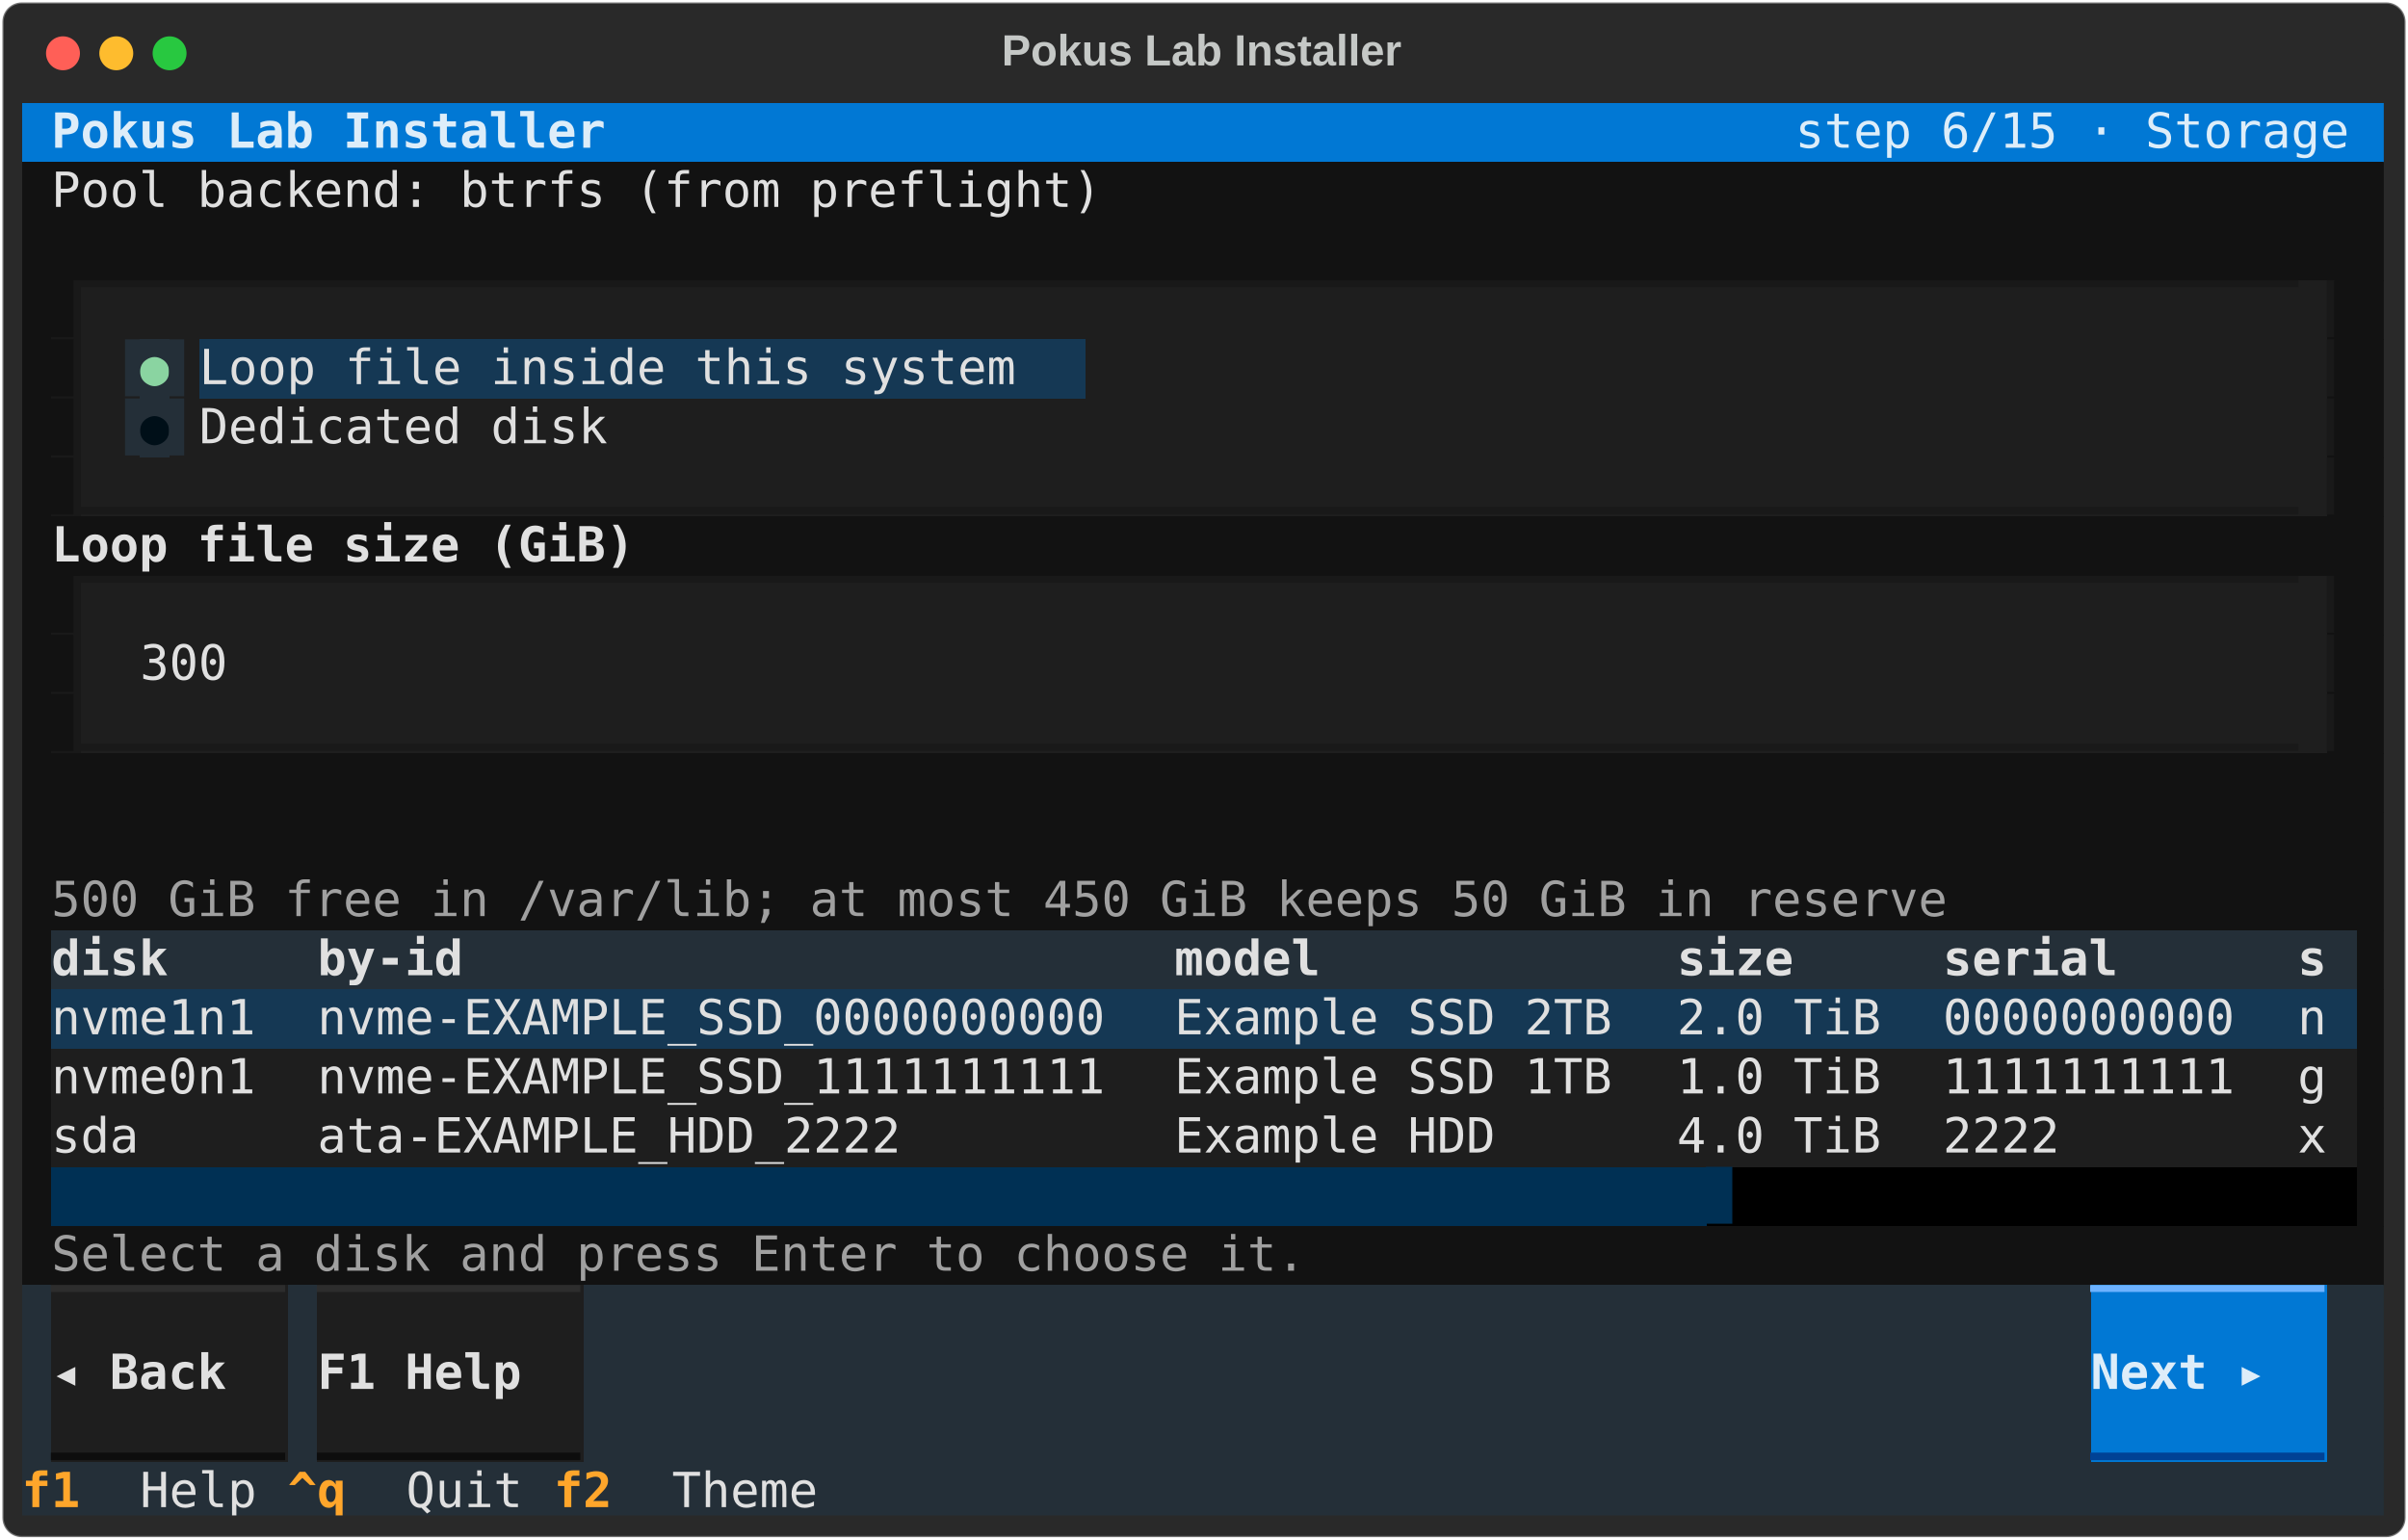
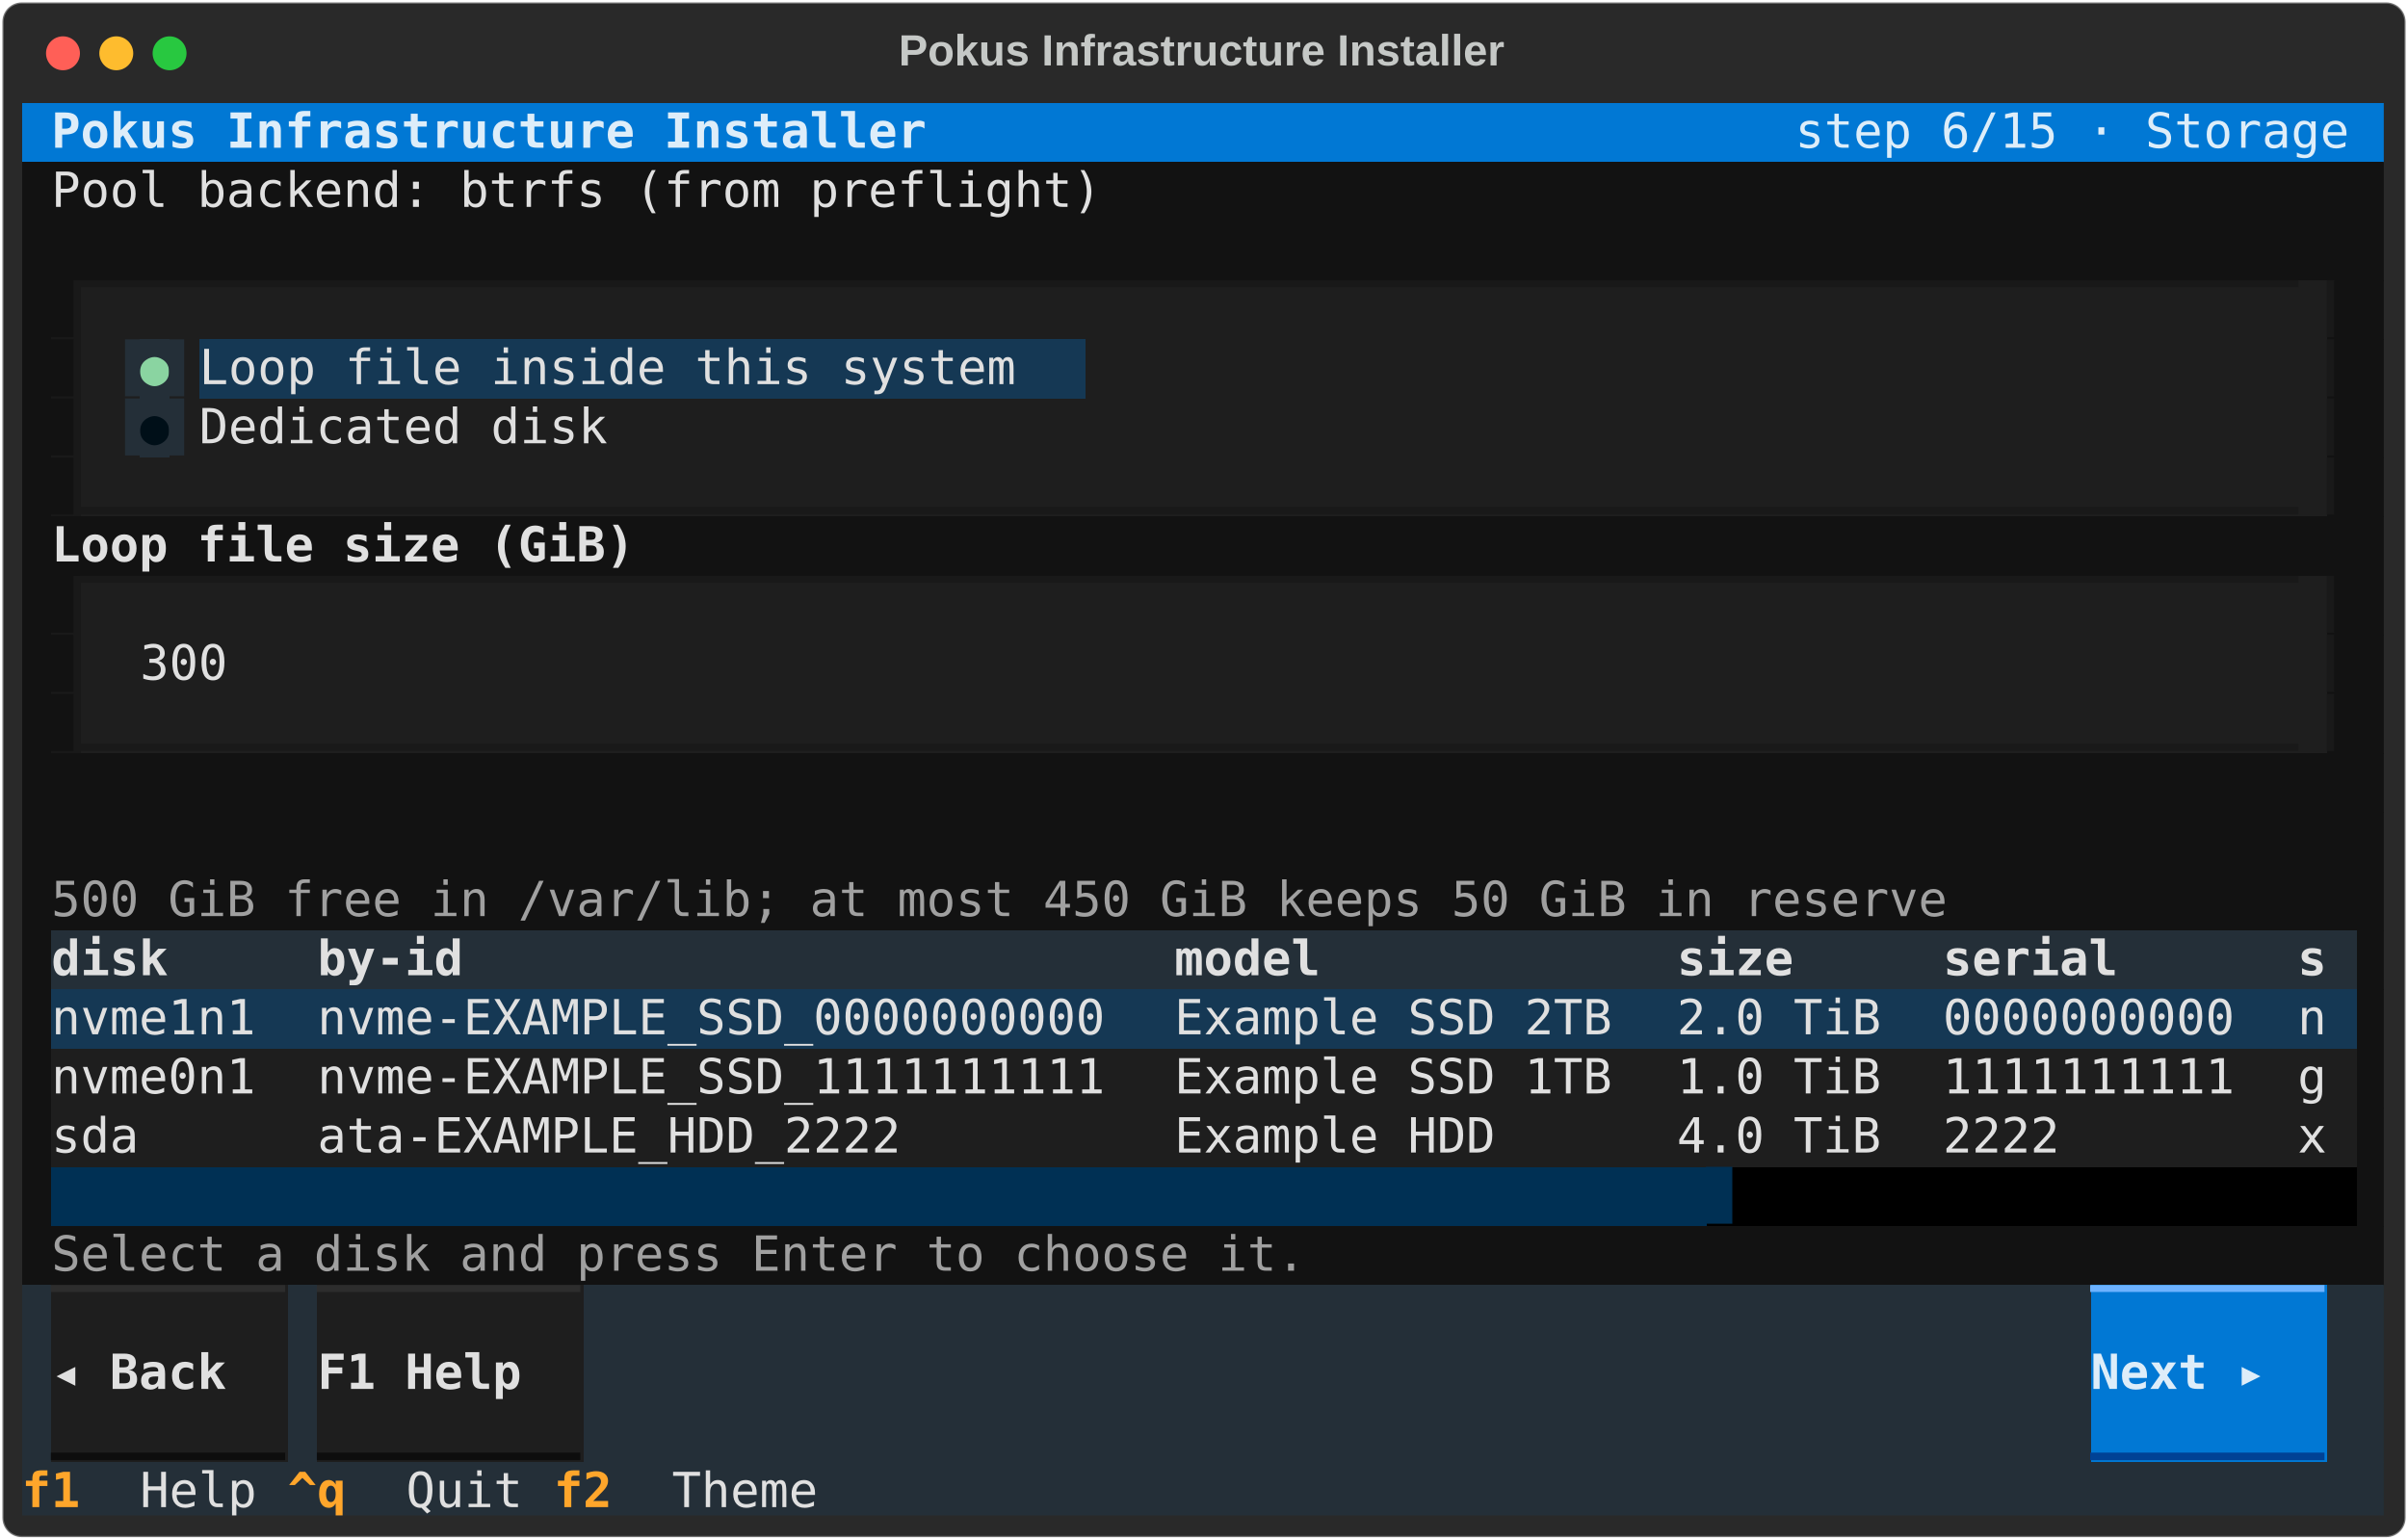
<svg xmlns="http://www.w3.org/2000/svg" class="rich-terminal" viewBox="0 0 994 635.6">
  <style>

    @font-face {
        font-family: "Fira Code";
        src: local("FiraCode-Regular"),
                url("https://cdnjs.cloudflare.com/ajax/libs/firacode/6.2.0/woff2/FiraCode-Regular.woff2") format("woff2"),
                url("https://cdnjs.cloudflare.com/ajax/libs/firacode/6.2.0/woff/FiraCode-Regular.woff") format("woff");
        font-style: normal;
        font-weight: 400;
    }
    @font-face {
        font-family: "Fira Code";
        src: local("FiraCode-Bold"),
                url("https://cdnjs.cloudflare.com/ajax/libs/firacode/6.2.0/woff2/FiraCode-Bold.woff2") format("woff2"),
                url("https://cdnjs.cloudflare.com/ajax/libs/firacode/6.2.0/woff/FiraCode-Bold.woff") format("woff");
        font-style: bold;
        font-weight: 700;
    }

    .terminal-matrix {
        font-family: Fira Code, monospace;
        font-size: 20px;
        line-height: 24.4px;
        font-variant-east-asian: full-width;
    }

    .terminal-title {
        font-size: 18px;
        font-weight: bold;
        font-family: arial;
    }

    .terminal-r1 { fill: #c5c8c6 }
.terminal-r2 { fill: #ddedf9;font-weight: bold }
.terminal-r3 { fill: #ddedf9 }
.terminal-r4 { fill: #e0e0e0 }
.terminal-r5 { fill: #121212 }
.terminal-r6 { fill: #191919 }
.terminal-r7 { fill: #242f38 }
.terminal-r8 { fill: #8ad4a1 }
.terminal-r9 { fill: #000f18 }
.terminal-r10 { fill: #e0e0e0;font-weight: bold }
.terminal-r11 { fill: #b93c5b }
.terminal-r12 { fill: #a0a0a0 }
.terminal-r13 { fill: #1e1e1e }
.terminal-r14 { fill: #003054 }
.terminal-r15 { fill: #2d2d2d }
.terminal-r16 { fill: #6db2ff }
.terminal-r17 { fill: #0d0d0d }
.terminal-r18 { fill: #004295 }
.terminal-r19 { fill: #ffa62b;font-weight: bold }
    </style>
  <defs>
    <clipPath id="terminal-clip-terminal">
      <rect x="0" y="0" width="975.0" height="584.6" />
    </clipPath>
    <clipPath id="terminal-line-0">
      <rect x="0" y="1.5" width="976" height="24.65" />
    </clipPath>
    <clipPath id="terminal-line-1">
      <rect x="0" y="25.9" width="976" height="24.65" />
    </clipPath>
    <clipPath id="terminal-line-2">
      <rect x="0" y="50.3" width="976" height="24.65" />
    </clipPath>
    <clipPath id="terminal-line-3">
      <rect x="0" y="74.7" width="976" height="24.65" />
    </clipPath>
    <clipPath id="terminal-line-4">
      <rect x="0" y="99.1" width="976" height="24.65" />
    </clipPath>
    <clipPath id="terminal-line-5">
      <rect x="0" y="123.5" width="976" height="24.65" />
    </clipPath>
    <clipPath id="terminal-line-6">
      <rect x="0" y="147.9" width="976" height="24.65" />
    </clipPath>
    <clipPath id="terminal-line-7">
      <rect x="0" y="172.3" width="976" height="24.65" />
    </clipPath>
    <clipPath id="terminal-line-8">
      <rect x="0" y="196.7" width="976" height="24.65" />
    </clipPath>
    <clipPath id="terminal-line-9">
      <rect x="0" y="221.1" width="976" height="24.65" />
    </clipPath>
    <clipPath id="terminal-line-10">
      <rect x="0" y="245.5" width="976" height="24.65" />
    </clipPath>
    <clipPath id="terminal-line-11">
      <rect x="0" y="269.9" width="976" height="24.65" />
    </clipPath>
    <clipPath id="terminal-line-12">
      <rect x="0" y="294.3" width="976" height="24.65" />
    </clipPath>
    <clipPath id="terminal-line-13">
      <rect x="0" y="318.7" width="976" height="24.65" />
    </clipPath>
    <clipPath id="terminal-line-14">
      <rect x="0" y="343.1" width="976" height="24.65" />
    </clipPath>
    <clipPath id="terminal-line-15">
      <rect x="0" y="367.5" width="976" height="24.65" />
    </clipPath>
    <clipPath id="terminal-line-16">
      <rect x="0" y="391.9" width="976" height="24.65" />
    </clipPath>
    <clipPath id="terminal-line-17">
      <rect x="0" y="416.3" width="976" height="24.65" />
    </clipPath>
    <clipPath id="terminal-line-18">
      <rect x="0" y="440.7" width="976" height="24.65" />
    </clipPath>
    <clipPath id="terminal-line-19">
      <rect x="0" y="465.1" width="976" height="24.65" />
    </clipPath>
    <clipPath id="terminal-line-20">
      <rect x="0" y="489.5" width="976" height="24.65" />
    </clipPath>
    <clipPath id="terminal-line-21">
      <rect x="0" y="513.9" width="976" height="24.65" />
    </clipPath>
    <clipPath id="terminal-line-22">
      <rect x="0" y="538.3" width="976" height="24.65" />
    </clipPath>
  </defs>
  <rect fill="#292929" stroke="rgba(255,255,255,0.35)" stroke-width="1" x="1" y="1" width="992" height="633.6" rx="8" />
-   <text class="terminal-title" fill="#c5c8c6" text-anchor="middle" x="496" y="27">Pokus Lab Installer</text>
+   <text class="terminal-title" fill="#c5c8c6" text-anchor="middle" x="496" y="27">Pokus Infrastructure Installer</text>
  <g transform="translate(26,22)">
    <circle cx="0" cy="0" r="7" fill="#ff5f57" />
    <circle cx="22" cy="0" r="7" fill="#febc2e" />
    <circle cx="44" cy="0" r="7" fill="#28c840" />
  </g>
  <g transform="translate(9, 41)" clip-path="url(#terminal-clip-terminal)">
    <rect fill="#0178d4" x="0" y="1.5" width="12.2" height="24.65" shape-rendering="crispEdges" />
-     <rect fill="#0178d4" x="12.2" y="1.5" width="231.8" height="24.65" shape-rendering="crispEdges" />
-     <rect fill="#0178d4" x="244" y="1.5" width="488" height="24.65" shape-rendering="crispEdges" />
+     <rect fill="#0178d4" x="12.2" y="1.5" width="366" height="24.65" shape-rendering="crispEdges" />
+     <rect fill="#0178d4" x="378.2" y="1.5" width="353.8" height="24.65" shape-rendering="crispEdges" />
    <rect fill="#0178d4" x="732" y="1.5" width="231.8" height="24.65" shape-rendering="crispEdges" />
    <rect fill="#0178d4" x="963.8" y="1.5" width="12.2" height="24.65" shape-rendering="crispEdges" />
    <rect fill="#121212" x="0" y="25.9" width="12.2" height="24.65" shape-rendering="crispEdges" />
    <rect fill="#121212" x="12.2" y="25.9" width="439.2" height="24.65" shape-rendering="crispEdges" />
    <rect fill="#121212" x="451.4" y="25.9" width="524.6" height="24.65" shape-rendering="crispEdges" />
    <rect fill="#121212" x="0" y="50.3" width="976" height="24.65" shape-rendering="crispEdges" />
    <rect fill="#121212" x="0" y="74.7" width="12.2" height="24.65" shape-rendering="crispEdges" />
    <rect fill="#191919" x="12.2" y="74.7" width="12.2" height="24.65" shape-rendering="crispEdges" />
    <rect fill="#1e1e1e" x="24.4" y="74.7" width="927.2" height="24.65" shape-rendering="crispEdges" />
    <rect fill="#121212" x="951.6" y="74.7" width="12.2" height="24.65" shape-rendering="crispEdges" />
    <rect fill="#121212" x="963.8" y="74.7" width="12.2" height="24.65" shape-rendering="crispEdges" />
    <rect fill="#121212" x="0" y="99.1" width="12.2" height="24.65" shape-rendering="crispEdges" />
    <rect fill="#191919" x="12.2" y="99.1" width="12.2" height="24.65" shape-rendering="crispEdges" />
    <rect fill="#1e1e1e" x="24.4" y="99.1" width="12.2" height="24.65" shape-rendering="crispEdges" />
    <rect fill="#1e1e1e" x="36.6" y="99.1" width="12.2" height="24.65" shape-rendering="crispEdges" />
    <rect fill="#242f38" x="48.8" y="99.1" width="12.2" height="24.65" shape-rendering="crispEdges" />
    <rect fill="#1e1e1e" x="61" y="99.1" width="12.2" height="24.65" shape-rendering="crispEdges" />
    <rect fill="#153854" x="73.2" y="99.1" width="366" height="24.65" shape-rendering="crispEdges" />
    <rect fill="#1e1e1e" x="439.2" y="99.1" width="512.4" height="24.65" shape-rendering="crispEdges" />
    <rect fill="#121212" x="951.6" y="99.1" width="12.2" height="24.65" shape-rendering="crispEdges" />
    <rect fill="#121212" x="963.8" y="99.1" width="12.2" height="24.65" shape-rendering="crispEdges" />
    <rect fill="#121212" x="0" y="123.5" width="12.2" height="24.65" shape-rendering="crispEdges" />
    <rect fill="#191919" x="12.2" y="123.5" width="12.2" height="24.65" shape-rendering="crispEdges" />
    <rect fill="#1e1e1e" x="24.4" y="123.5" width="12.2" height="24.65" shape-rendering="crispEdges" />
    <rect fill="#1e1e1e" x="36.6" y="123.5" width="12.2" height="24.65" shape-rendering="crispEdges" />
    <rect fill="#242f38" x="48.8" y="123.5" width="12.2" height="24.65" shape-rendering="crispEdges" />
    <rect fill="#1e1e1e" x="61" y="123.5" width="12.2" height="24.65" shape-rendering="crispEdges" />
    <rect fill="#1e1e1e" x="73.2" y="123.5" width="195.2" height="24.65" shape-rendering="crispEdges" />
    <rect fill="#1e1e1e" x="268.4" y="123.5" width="683.2" height="24.65" shape-rendering="crispEdges" />
    <rect fill="#121212" x="951.6" y="123.5" width="12.2" height="24.65" shape-rendering="crispEdges" />
    <rect fill="#121212" x="963.8" y="123.5" width="12.2" height="24.65" shape-rendering="crispEdges" />
    <rect fill="#121212" x="0" y="147.9" width="12.2" height="24.65" shape-rendering="crispEdges" />
    <rect fill="#191919" x="12.2" y="147.9" width="12.2" height="24.65" shape-rendering="crispEdges" />
    <rect fill="#1e1e1e" x="24.4" y="147.9" width="927.2" height="24.65" shape-rendering="crispEdges" />
    <rect fill="#121212" x="951.6" y="147.9" width="12.2" height="24.65" shape-rendering="crispEdges" />
    <rect fill="#121212" x="963.8" y="147.9" width="12.2" height="24.65" shape-rendering="crispEdges" />
    <rect fill="#121212" x="0" y="172.3" width="12.2" height="24.65" shape-rendering="crispEdges" />
    <rect fill="#121212" x="12.2" y="172.3" width="244" height="24.65" shape-rendering="crispEdges" />
    <rect fill="#121212" x="256.2" y="172.3" width="719.8" height="24.65" shape-rendering="crispEdges" />
    <rect fill="#121212" x="0" y="196.7" width="12.2" height="24.65" shape-rendering="crispEdges" />
    <rect fill="#191919" x="12.2" y="196.7" width="12.2" height="24.65" shape-rendering="crispEdges" />
    <rect fill="#1e1e1e" x="24.4" y="196.7" width="927.2" height="24.65" shape-rendering="crispEdges" />
    <rect fill="#121212" x="951.6" y="196.7" width="12.2" height="24.65" shape-rendering="crispEdges" />
    <rect fill="#121212" x="963.8" y="196.7" width="12.2" height="24.65" shape-rendering="crispEdges" />
    <rect fill="#121212" x="0" y="221.1" width="12.2" height="24.65" shape-rendering="crispEdges" />
    <rect fill="#191919" x="12.2" y="221.1" width="12.2" height="24.65" shape-rendering="crispEdges" />
    <rect fill="#1e1e1e" x="24.4" y="221.1" width="24.4" height="24.65" shape-rendering="crispEdges" />
    <rect fill="#1e1e1e" x="48.8" y="221.1" width="878.4" height="24.65" shape-rendering="crispEdges" />
    <rect fill="#1e1e1e" x="927.2" y="221.1" width="24.4" height="24.65" shape-rendering="crispEdges" />
    <rect fill="#121212" x="951.6" y="221.1" width="12.2" height="24.65" shape-rendering="crispEdges" />
    <rect fill="#121212" x="963.8" y="221.1" width="12.2" height="24.65" shape-rendering="crispEdges" />
    <rect fill="#121212" x="0" y="245.5" width="12.2" height="24.65" shape-rendering="crispEdges" />
    <rect fill="#191919" x="12.2" y="245.5" width="12.2" height="24.65" shape-rendering="crispEdges" />
    <rect fill="#1e1e1e" x="24.4" y="245.5" width="927.2" height="24.65" shape-rendering="crispEdges" />
    <rect fill="#121212" x="951.6" y="245.5" width="12.2" height="24.65" shape-rendering="crispEdges" />
    <rect fill="#121212" x="963.8" y="245.5" width="12.2" height="24.65" shape-rendering="crispEdges" />
    <rect fill="#121212" x="0" y="269.9" width="12.2" height="24.65" shape-rendering="crispEdges" />
    <rect fill="#121212" x="12.2" y="269.9" width="0" height="24.65" shape-rendering="crispEdges" />
    <rect fill="#121212" x="12.2" y="269.9" width="963.8" height="24.65" shape-rendering="crispEdges" />
    <rect fill="#121212" x="0" y="294.3" width="976" height="24.65" shape-rendering="crispEdges" />
    <rect fill="#121212" x="0" y="318.7" width="12.2" height="24.65" shape-rendering="crispEdges" />
    <rect fill="#121212" x="12.2" y="318.7" width="793" height="24.65" shape-rendering="crispEdges" />
    <rect fill="#121212" x="805.2" y="318.7" width="170.8" height="24.65" shape-rendering="crispEdges" />
    <rect fill="#121212" x="0" y="343.1" width="12.2" height="24.65" shape-rendering="crispEdges" />
    <rect fill="#242f38" x="12.2" y="343.1" width="109.8" height="24.65" shape-rendering="crispEdges" />
    <rect fill="#242f38" x="122" y="343.1" width="353.8" height="24.65" shape-rendering="crispEdges" />
    <rect fill="#242f38" x="475.8" y="343.1" width="207.4" height="24.65" shape-rendering="crispEdges" />
    <rect fill="#242f38" x="683.2" y="343.1" width="109.8" height="24.65" shape-rendering="crispEdges" />
    <rect fill="#242f38" x="793" y="343.1" width="146.4" height="24.65" shape-rendering="crispEdges" />
    <rect fill="#242f38" x="939.4" y="343.1" width="24.4" height="24.65" shape-rendering="crispEdges" />
    <rect fill="#121212" x="963.8" y="343.1" width="12.2" height="24.65" shape-rendering="crispEdges" />
    <rect fill="#121212" x="0" y="367.5" width="12.2" height="24.65" shape-rendering="crispEdges" />
    <rect fill="#153854" x="12.2" y="367.5" width="109.8" height="24.65" shape-rendering="crispEdges" />
    <rect fill="#153854" x="122" y="367.5" width="353.8" height="24.65" shape-rendering="crispEdges" />
    <rect fill="#153854" x="475.8" y="367.5" width="207.4" height="24.65" shape-rendering="crispEdges" />
    <rect fill="#153854" x="683.2" y="367.5" width="109.8" height="24.65" shape-rendering="crispEdges" />
    <rect fill="#153854" x="793" y="367.5" width="146.4" height="24.65" shape-rendering="crispEdges" />
    <rect fill="#153854" x="939.4" y="367.5" width="24.4" height="24.65" shape-rendering="crispEdges" />
    <rect fill="#121212" x="963.8" y="367.5" width="12.2" height="24.65" shape-rendering="crispEdges" />
    <rect fill="#121212" x="0" y="391.9" width="12.2" height="24.65" shape-rendering="crispEdges" />
    <rect fill="#1e1e1e" x="12.2" y="391.9" width="109.8" height="24.65" shape-rendering="crispEdges" />
    <rect fill="#1e1e1e" x="122" y="391.9" width="353.8" height="24.65" shape-rendering="crispEdges" />
    <rect fill="#1e1e1e" x="475.8" y="391.9" width="207.4" height="24.65" shape-rendering="crispEdges" />
    <rect fill="#1e1e1e" x="683.2" y="391.9" width="109.8" height="24.65" shape-rendering="crispEdges" />
    <rect fill="#1e1e1e" x="793" y="391.9" width="146.4" height="24.65" shape-rendering="crispEdges" />
    <rect fill="#1e1e1e" x="939.4" y="391.9" width="24.4" height="24.65" shape-rendering="crispEdges" />
    <rect fill="#121212" x="963.8" y="391.9" width="12.2" height="24.65" shape-rendering="crispEdges" />
    <rect fill="#121212" x="0" y="416.3" width="12.2" height="24.65" shape-rendering="crispEdges" />
    <rect fill="#1e1e1e" x="12.2" y="416.3" width="109.8" height="24.65" shape-rendering="crispEdges" />
    <rect fill="#1e1e1e" x="122" y="416.3" width="353.8" height="24.65" shape-rendering="crispEdges" />
    <rect fill="#1e1e1e" x="475.8" y="416.3" width="207.4" height="24.65" shape-rendering="crispEdges" />
    <rect fill="#1e1e1e" x="683.2" y="416.3" width="109.8" height="24.65" shape-rendering="crispEdges" />
    <rect fill="#1e1e1e" x="793" y="416.3" width="146.4" height="24.65" shape-rendering="crispEdges" />
    <rect fill="#1e1e1e" x="939.4" y="416.3" width="24.4" height="24.65" shape-rendering="crispEdges" />
    <rect fill="#121212" x="963.8" y="416.3" width="12.2" height="24.65" shape-rendering="crispEdges" />
    <rect fill="#121212" x="0" y="440.7" width="12.2" height="24.65" shape-rendering="crispEdges" />
    <rect fill="#003054" x="12.2" y="440.7" width="683.2" height="24.65" shape-rendering="crispEdges" />
    <rect fill="#000000" x="695.4" y="440.7" width="12.2" height="24.65" shape-rendering="crispEdges" />
    <rect fill="#000000" x="707.6" y="440.7" width="256.2" height="24.65" shape-rendering="crispEdges" />
    <rect fill="#121212" x="963.8" y="440.7" width="12.2" height="24.65" shape-rendering="crispEdges" />
    <rect fill="#121212" x="0" y="465.1" width="12.2" height="24.65" shape-rendering="crispEdges" />
    <rect fill="#121212" x="12.2" y="465.1" width="524.6" height="24.65" shape-rendering="crispEdges" />
    <rect fill="#121212" x="536.8" y="465.1" width="439.2" height="24.65" shape-rendering="crispEdges" />
    <rect fill="#242f38" x="0" y="489.5" width="12.2" height="24.65" shape-rendering="crispEdges" />
    <rect fill="#1e1e1e" x="12.2" y="489.5" width="97.6" height="24.65" shape-rendering="crispEdges" />
    <rect fill="#242f38" x="109.8" y="489.5" width="12.2" height="24.65" shape-rendering="crispEdges" />
    <rect fill="#1e1e1e" x="122" y="489.5" width="109.8" height="24.65" shape-rendering="crispEdges" />
    <rect fill="#242f38" x="231.8" y="489.5" width="12.2" height="24.65" shape-rendering="crispEdges" />
    <rect fill="#242f38" x="244" y="489.5" width="0" height="24.65" shape-rendering="crispEdges" />
    <rect fill="#242f38" x="244" y="489.5" width="610" height="24.65" shape-rendering="crispEdges" />
    <rect fill="#0178d4" x="854" y="489.5" width="97.6" height="24.65" shape-rendering="crispEdges" />
    <rect fill="#242f38" x="951.6" y="489.5" width="24.4" height="24.65" shape-rendering="crispEdges" />
    <rect fill="#242f38" x="0" y="513.9" width="12.2" height="24.65" shape-rendering="crispEdges" />
    <rect fill="#1e1e1e" x="12.2" y="513.9" width="97.6" height="24.65" shape-rendering="crispEdges" />
    <rect fill="#242f38" x="109.8" y="513.9" width="12.2" height="24.65" shape-rendering="crispEdges" />
    <rect fill="#1e1e1e" x="122" y="513.9" width="109.8" height="24.65" shape-rendering="crispEdges" />
    <rect fill="#242f38" x="231.8" y="513.9" width="622.2" height="24.65" shape-rendering="crispEdges" />
    <rect fill="#0178d4" x="854" y="513.9" width="97.6" height="24.65" shape-rendering="crispEdges" />
    <rect fill="#242f38" x="951.6" y="513.9" width="24.4" height="24.65" shape-rendering="crispEdges" />
    <rect fill="#242f38" x="0" y="538.3" width="12.2" height="24.65" shape-rendering="crispEdges" />
    <rect fill="#1e1e1e" x="12.2" y="538.3" width="97.6" height="24.65" shape-rendering="crispEdges" />
    <rect fill="#242f38" x="109.8" y="538.3" width="12.2" height="24.65" shape-rendering="crispEdges" />
    <rect fill="#1e1e1e" x="122" y="538.3" width="109.8" height="24.65" shape-rendering="crispEdges" />
    <rect fill="#242f38" x="231.8" y="538.3" width="622.2" height="24.65" shape-rendering="crispEdges" />
    <rect fill="#0178d4" x="854" y="538.3" width="97.6" height="24.65" shape-rendering="crispEdges" />
    <rect fill="#242f38" x="951.6" y="538.3" width="24.4" height="24.65" shape-rendering="crispEdges" />
    <rect fill="#242f38" x="0" y="562.7" width="48.8" height="24.65" shape-rendering="crispEdges" />
    <rect fill="#242f38" x="48.8" y="562.7" width="61" height="24.65" shape-rendering="crispEdges" />
    <rect fill="#242f38" x="109.8" y="562.7" width="48.8" height="24.65" shape-rendering="crispEdges" />
    <rect fill="#242f38" x="158.6" y="562.7" width="61" height="24.65" shape-rendering="crispEdges" />
    <rect fill="#242f38" x="219.6" y="562.7" width="48.8" height="24.65" shape-rendering="crispEdges" />
    <rect fill="#242f38" x="268.4" y="562.7" width="73.2" height="24.65" shape-rendering="crispEdges" />
    <rect fill="#242f38" x="341.6" y="562.7" width="634.4" height="24.65" shape-rendering="crispEdges" />
    <g class="terminal-matrix">
-       <text class="terminal-r2" x="12.2" y="20" textLength="231.8" clip-path="url(#terminal-line-0)">Pokus Lab Installer</text>
+       <text class="terminal-r2" x="12.2" y="20" textLength="366" clip-path="url(#terminal-line-0)">Pokus Infrastructure Installer</text>
      <text class="terminal-r3" x="732" y="20" textLength="231.8" clip-path="url(#terminal-line-0)">step 6/15 · Storage</text>
      <text class="terminal-r1" x="976" y="20" textLength="12.2" clip-path="url(#terminal-line-0)">
</text>
      <text class="terminal-r4" x="12.2" y="44.4" textLength="439.2" clip-path="url(#terminal-line-1)">Pool backend: btrfs (from preflight)</text>
      <text class="terminal-r1" x="976" y="44.4" textLength="12.2" clip-path="url(#terminal-line-1)">
</text>
      <text class="terminal-r1" x="976" y="68.8" textLength="12.2" clip-path="url(#terminal-line-2)">
</text>
      <text class="terminal-r5" x="12.2" y="93.2" textLength="12.2" clip-path="url(#terminal-line-3)">▊</text>
      <text class="terminal-r6" x="24.4" y="93.2" textLength="927.2" clip-path="url(#terminal-line-3)">▔▔▔▔▔▔▔▔▔▔▔▔▔▔▔▔▔▔▔▔▔▔▔▔▔▔▔▔▔▔▔▔▔▔▔▔▔▔▔▔▔▔▔▔▔▔▔▔▔▔▔▔▔▔▔▔▔▔▔▔▔▔▔▔▔▔▔▔▔▔▔▔▔▔▔▔</text>
      <text class="terminal-r6" x="951.6" y="93.2" textLength="12.2" clip-path="url(#terminal-line-3)">▎</text>
      <text class="terminal-r1" x="976" y="93.2" textLength="12.2" clip-path="url(#terminal-line-3)">
</text>
      <text class="terminal-r5" x="12.2" y="117.6" textLength="12.2" clip-path="url(#terminal-line-4)">▊</text>
      <text class="terminal-r7" x="36.6" y="117.6" textLength="12.2" clip-path="url(#terminal-line-4)">▐</text>
      <text class="terminal-r8" x="48.8" y="117.6" textLength="12.2" clip-path="url(#terminal-line-4)">●</text>
      <text class="terminal-r7" x="61" y="117.6" textLength="12.2" clip-path="url(#terminal-line-4)">▌</text>
      <text class="terminal-r4" x="73.2" y="117.6" textLength="366" clip-path="url(#terminal-line-4)"> Loop file inside this system </text>
      <text class="terminal-r6" x="951.6" y="117.6" textLength="12.2" clip-path="url(#terminal-line-4)">▎</text>
      <text class="terminal-r1" x="976" y="117.6" textLength="12.2" clip-path="url(#terminal-line-4)">
</text>
      <text class="terminal-r5" x="12.2" y="142" textLength="12.2" clip-path="url(#terminal-line-5)">▊</text>
      <text class="terminal-r7" x="36.6" y="142" textLength="12.2" clip-path="url(#terminal-line-5)">▐</text>
      <text class="terminal-r9" x="48.8" y="142" textLength="12.2" clip-path="url(#terminal-line-5)">●</text>
      <text class="terminal-r7" x="61" y="142" textLength="12.2" clip-path="url(#terminal-line-5)">▌</text>
      <text class="terminal-r4" x="73.2" y="142" textLength="195.2" clip-path="url(#terminal-line-5)"> Dedicated disk </text>
      <text class="terminal-r6" x="951.6" y="142" textLength="12.2" clip-path="url(#terminal-line-5)">▎</text>
      <text class="terminal-r1" x="976" y="142" textLength="12.2" clip-path="url(#terminal-line-5)">
</text>
      <text class="terminal-r5" x="12.2" y="166.4" textLength="12.2" clip-path="url(#terminal-line-6)">▊</text>
      <text class="terminal-r6" x="24.4" y="166.4" textLength="927.2" clip-path="url(#terminal-line-6)">▁▁▁▁▁▁▁▁▁▁▁▁▁▁▁▁▁▁▁▁▁▁▁▁▁▁▁▁▁▁▁▁▁▁▁▁▁▁▁▁▁▁▁▁▁▁▁▁▁▁▁▁▁▁▁▁▁▁▁▁▁▁▁▁▁▁▁▁▁▁▁▁▁▁▁▁</text>
      <text class="terminal-r6" x="951.6" y="166.4" textLength="12.2" clip-path="url(#terminal-line-6)">▎</text>
      <text class="terminal-r1" x="976" y="166.4" textLength="12.2" clip-path="url(#terminal-line-6)">
</text>
      <text class="terminal-r10" x="12.2" y="190.8" textLength="244" clip-path="url(#terminal-line-7)">Loop file size (GiB)</text>
      <text class="terminal-r1" x="976" y="190.8" textLength="12.2" clip-path="url(#terminal-line-7)">
</text>
      <text class="terminal-r5" x="12.2" y="215.2" textLength="12.2" clip-path="url(#terminal-line-8)">▊</text>
      <text class="terminal-r6" x="24.4" y="215.2" textLength="927.2" clip-path="url(#terminal-line-8)">▔▔▔▔▔▔▔▔▔▔▔▔▔▔▔▔▔▔▔▔▔▔▔▔▔▔▔▔▔▔▔▔▔▔▔▔▔▔▔▔▔▔▔▔▔▔▔▔▔▔▔▔▔▔▔▔▔▔▔▔▔▔▔▔▔▔▔▔▔▔▔▔▔▔▔▔</text>
      <text class="terminal-r6" x="951.6" y="215.2" textLength="12.2" clip-path="url(#terminal-line-8)">▎</text>
      <text class="terminal-r1" x="976" y="215.2" textLength="12.2" clip-path="url(#terminal-line-8)">
</text>
      <text class="terminal-r5" x="12.2" y="239.6" textLength="12.2" clip-path="url(#terminal-line-9)">▊</text>
      <text class="terminal-r4" x="48.8" y="239.6" textLength="878.4" clip-path="url(#terminal-line-9)">300                                                                     </text>
      <text class="terminal-r6" x="951.6" y="239.6" textLength="12.2" clip-path="url(#terminal-line-9)">▎</text>
      <text class="terminal-r1" x="976" y="239.6" textLength="12.2" clip-path="url(#terminal-line-9)">
</text>
      <text class="terminal-r5" x="12.2" y="264" textLength="12.2" clip-path="url(#terminal-line-10)">▊</text>
      <text class="terminal-r6" x="24.4" y="264" textLength="927.2" clip-path="url(#terminal-line-10)">▁▁▁▁▁▁▁▁▁▁▁▁▁▁▁▁▁▁▁▁▁▁▁▁▁▁▁▁▁▁▁▁▁▁▁▁▁▁▁▁▁▁▁▁▁▁▁▁▁▁▁▁▁▁▁▁▁▁▁▁▁▁▁▁▁▁▁▁▁▁▁▁▁▁▁▁</text>
      <text class="terminal-r6" x="951.6" y="264" textLength="12.2" clip-path="url(#terminal-line-10)">▎</text>
      <text class="terminal-r1" x="976" y="264" textLength="12.2" clip-path="url(#terminal-line-10)">
</text>
      <text class="terminal-r1" x="976" y="288.4" textLength="12.2" clip-path="url(#terminal-line-11)">
</text>
      <text class="terminal-r1" x="976" y="312.8" textLength="12.2" clip-path="url(#terminal-line-12)">
</text>
      <text class="terminal-r12" x="12.2" y="337.2" textLength="793" clip-path="url(#terminal-line-13)">500 GiB free in /var/lib; at most 450 GiB keeps 50 GiB in reserve</text>
      <text class="terminal-r1" x="976" y="337.2" textLength="12.2" clip-path="url(#terminal-line-13)">
</text>
      <text class="terminal-r10" x="12.2" y="361.6" textLength="109.8" clip-path="url(#terminal-line-14)"> disk    </text>
      <text class="terminal-r10" x="122" y="361.6" textLength="353.8" clip-path="url(#terminal-line-14)"> by-id                       </text>
      <text class="terminal-r10" x="475.8" y="361.6" textLength="207.4" clip-path="url(#terminal-line-14)"> model           </text>
      <text class="terminal-r10" x="683.2" y="361.6" textLength="109.8" clip-path="url(#terminal-line-14)"> size    </text>
      <text class="terminal-r10" x="793" y="361.6" textLength="146.4" clip-path="url(#terminal-line-14)"> serial     </text>
      <text class="terminal-r10" x="939.4" y="361.6" textLength="24.4" clip-path="url(#terminal-line-14)"> s</text>
      <text class="terminal-r1" x="976" y="361.6" textLength="12.2" clip-path="url(#terminal-line-14)">
</text>
      <text class="terminal-r4" x="12.2" y="386" textLength="109.8" clip-path="url(#terminal-line-15)"> nvme1n1 </text>
      <text class="terminal-r4" x="122" y="386" textLength="353.8" clip-path="url(#terminal-line-15)"> nvme-EXAMPLE_SSD_0000000000 </text>
      <text class="terminal-r4" x="475.8" y="386" textLength="207.4" clip-path="url(#terminal-line-15)"> Example SSD 2TB </text>
      <text class="terminal-r4" x="683.2" y="386" textLength="109.8" clip-path="url(#terminal-line-15)"> 2.0 TiB </text>
      <text class="terminal-r4" x="793" y="386" textLength="146.4" clip-path="url(#terminal-line-15)"> 0000000000 </text>
      <text class="terminal-r4" x="939.4" y="386" textLength="24.4" clip-path="url(#terminal-line-15)"> n</text>
      <text class="terminal-r1" x="976" y="386" textLength="12.2" clip-path="url(#terminal-line-15)">
</text>
      <text class="terminal-r4" x="12.2" y="410.4" textLength="109.8" clip-path="url(#terminal-line-16)"> nvme0n1 </text>
      <text class="terminal-r4" x="122" y="410.4" textLength="353.8" clip-path="url(#terminal-line-16)"> nvme-EXAMPLE_SSD_1111111111 </text>
      <text class="terminal-r4" x="475.8" y="410.4" textLength="207.4" clip-path="url(#terminal-line-16)"> Example SSD 1TB </text>
      <text class="terminal-r4" x="683.2" y="410.4" textLength="109.8" clip-path="url(#terminal-line-16)"> 1.0 TiB </text>
      <text class="terminal-r4" x="793" y="410.4" textLength="146.4" clip-path="url(#terminal-line-16)"> 1111111111 </text>
      <text class="terminal-r4" x="939.4" y="410.4" textLength="24.4" clip-path="url(#terminal-line-16)"> g</text>
      <text class="terminal-r1" x="976" y="410.4" textLength="12.2" clip-path="url(#terminal-line-16)">
</text>
      <text class="terminal-r4" x="12.2" y="434.8" textLength="109.8" clip-path="url(#terminal-line-17)"> sda     </text>
      <text class="terminal-r4" x="122" y="434.8" textLength="353.8" clip-path="url(#terminal-line-17)"> ata-EXAMPLE_HDD_2222        </text>
      <text class="terminal-r4" x="475.8" y="434.8" textLength="207.4" clip-path="url(#terminal-line-17)"> Example HDD     </text>
      <text class="terminal-r4" x="683.2" y="434.8" textLength="109.8" clip-path="url(#terminal-line-17)"> 4.0 TiB </text>
      <text class="terminal-r4" x="793" y="434.8" textLength="146.4" clip-path="url(#terminal-line-17)"> 2222       </text>
      <text class="terminal-r4" x="939.4" y="434.8" textLength="24.4" clip-path="url(#terminal-line-17)"> x</text>
      <text class="terminal-r1" x="976" y="434.8" textLength="12.2" clip-path="url(#terminal-line-17)">
</text>
      <text class="terminal-r14" x="695.4" y="459.2" textLength="12.2" clip-path="url(#terminal-line-18)">▉</text>
      <text class="terminal-r1" x="976" y="459.2" textLength="12.2" clip-path="url(#terminal-line-18)">
</text>
      <text class="terminal-r12" x="12.2" y="483.6" textLength="524.6" clip-path="url(#terminal-line-19)">Select a disk and press Enter to choose it.</text>
      <text class="terminal-r1" x="976" y="483.6" textLength="12.2" clip-path="url(#terminal-line-19)">
</text>
      <text class="terminal-r15" x="12.2" y="508" textLength="97.6" clip-path="url(#terminal-line-20)">▔▔▔▔▔▔▔▔</text>
      <text class="terminal-r15" x="122" y="508" textLength="109.8" clip-path="url(#terminal-line-20)">▔▔▔▔▔▔▔▔▔</text>
      <text class="terminal-r16" x="854" y="508" textLength="97.6" clip-path="url(#terminal-line-20)">▔▔▔▔▔▔▔▔</text>
      <text class="terminal-r1" x="976" y="508" textLength="12.2" clip-path="url(#terminal-line-20)">
</text>
      <text class="terminal-r10" x="12.2" y="532.4" textLength="97.6" clip-path="url(#terminal-line-21)"> ◂ Back </text>
      <text class="terminal-r10" x="122" y="532.4" textLength="109.8" clip-path="url(#terminal-line-21)"> F1 Help </text>
      <text class="terminal-r2" x="854" y="532.4" textLength="97.6" clip-path="url(#terminal-line-21)"> Next ▸ </text>
      <text class="terminal-r1" x="976" y="532.4" textLength="12.2" clip-path="url(#terminal-line-21)">
</text>
      <text class="terminal-r17" x="12.2" y="556.8" textLength="97.6" clip-path="url(#terminal-line-22)">▁▁▁▁▁▁▁▁</text>
      <text class="terminal-r17" x="122" y="556.8" textLength="109.8" clip-path="url(#terminal-line-22)">▁▁▁▁▁▁▁▁▁</text>
      <text class="terminal-r18" x="854" y="556.8" textLength="97.6" clip-path="url(#terminal-line-22)">▁▁▁▁▁▁▁▁</text>
      <text class="terminal-r1" x="976" y="556.8" textLength="12.2" clip-path="url(#terminal-line-22)">
</text>
      <text class="terminal-r19" x="0" y="581.2" textLength="48.8" clip-path="url(#terminal-line-23)"> f1 </text>
      <text class="terminal-r4" x="48.8" y="581.2" textLength="61" clip-path="url(#terminal-line-23)">Help </text>
      <text class="terminal-r19" x="109.8" y="581.2" textLength="48.8" clip-path="url(#terminal-line-23)"> ^q </text>
      <text class="terminal-r4" x="158.6" y="581.2" textLength="61" clip-path="url(#terminal-line-23)">Quit </text>
      <text class="terminal-r19" x="219.6" y="581.2" textLength="48.8" clip-path="url(#terminal-line-23)"> f2 </text>
      <text class="terminal-r4" x="268.4" y="581.2" textLength="73.2" clip-path="url(#terminal-line-23)">Theme </text>
    </g>
  </g>
</svg>
